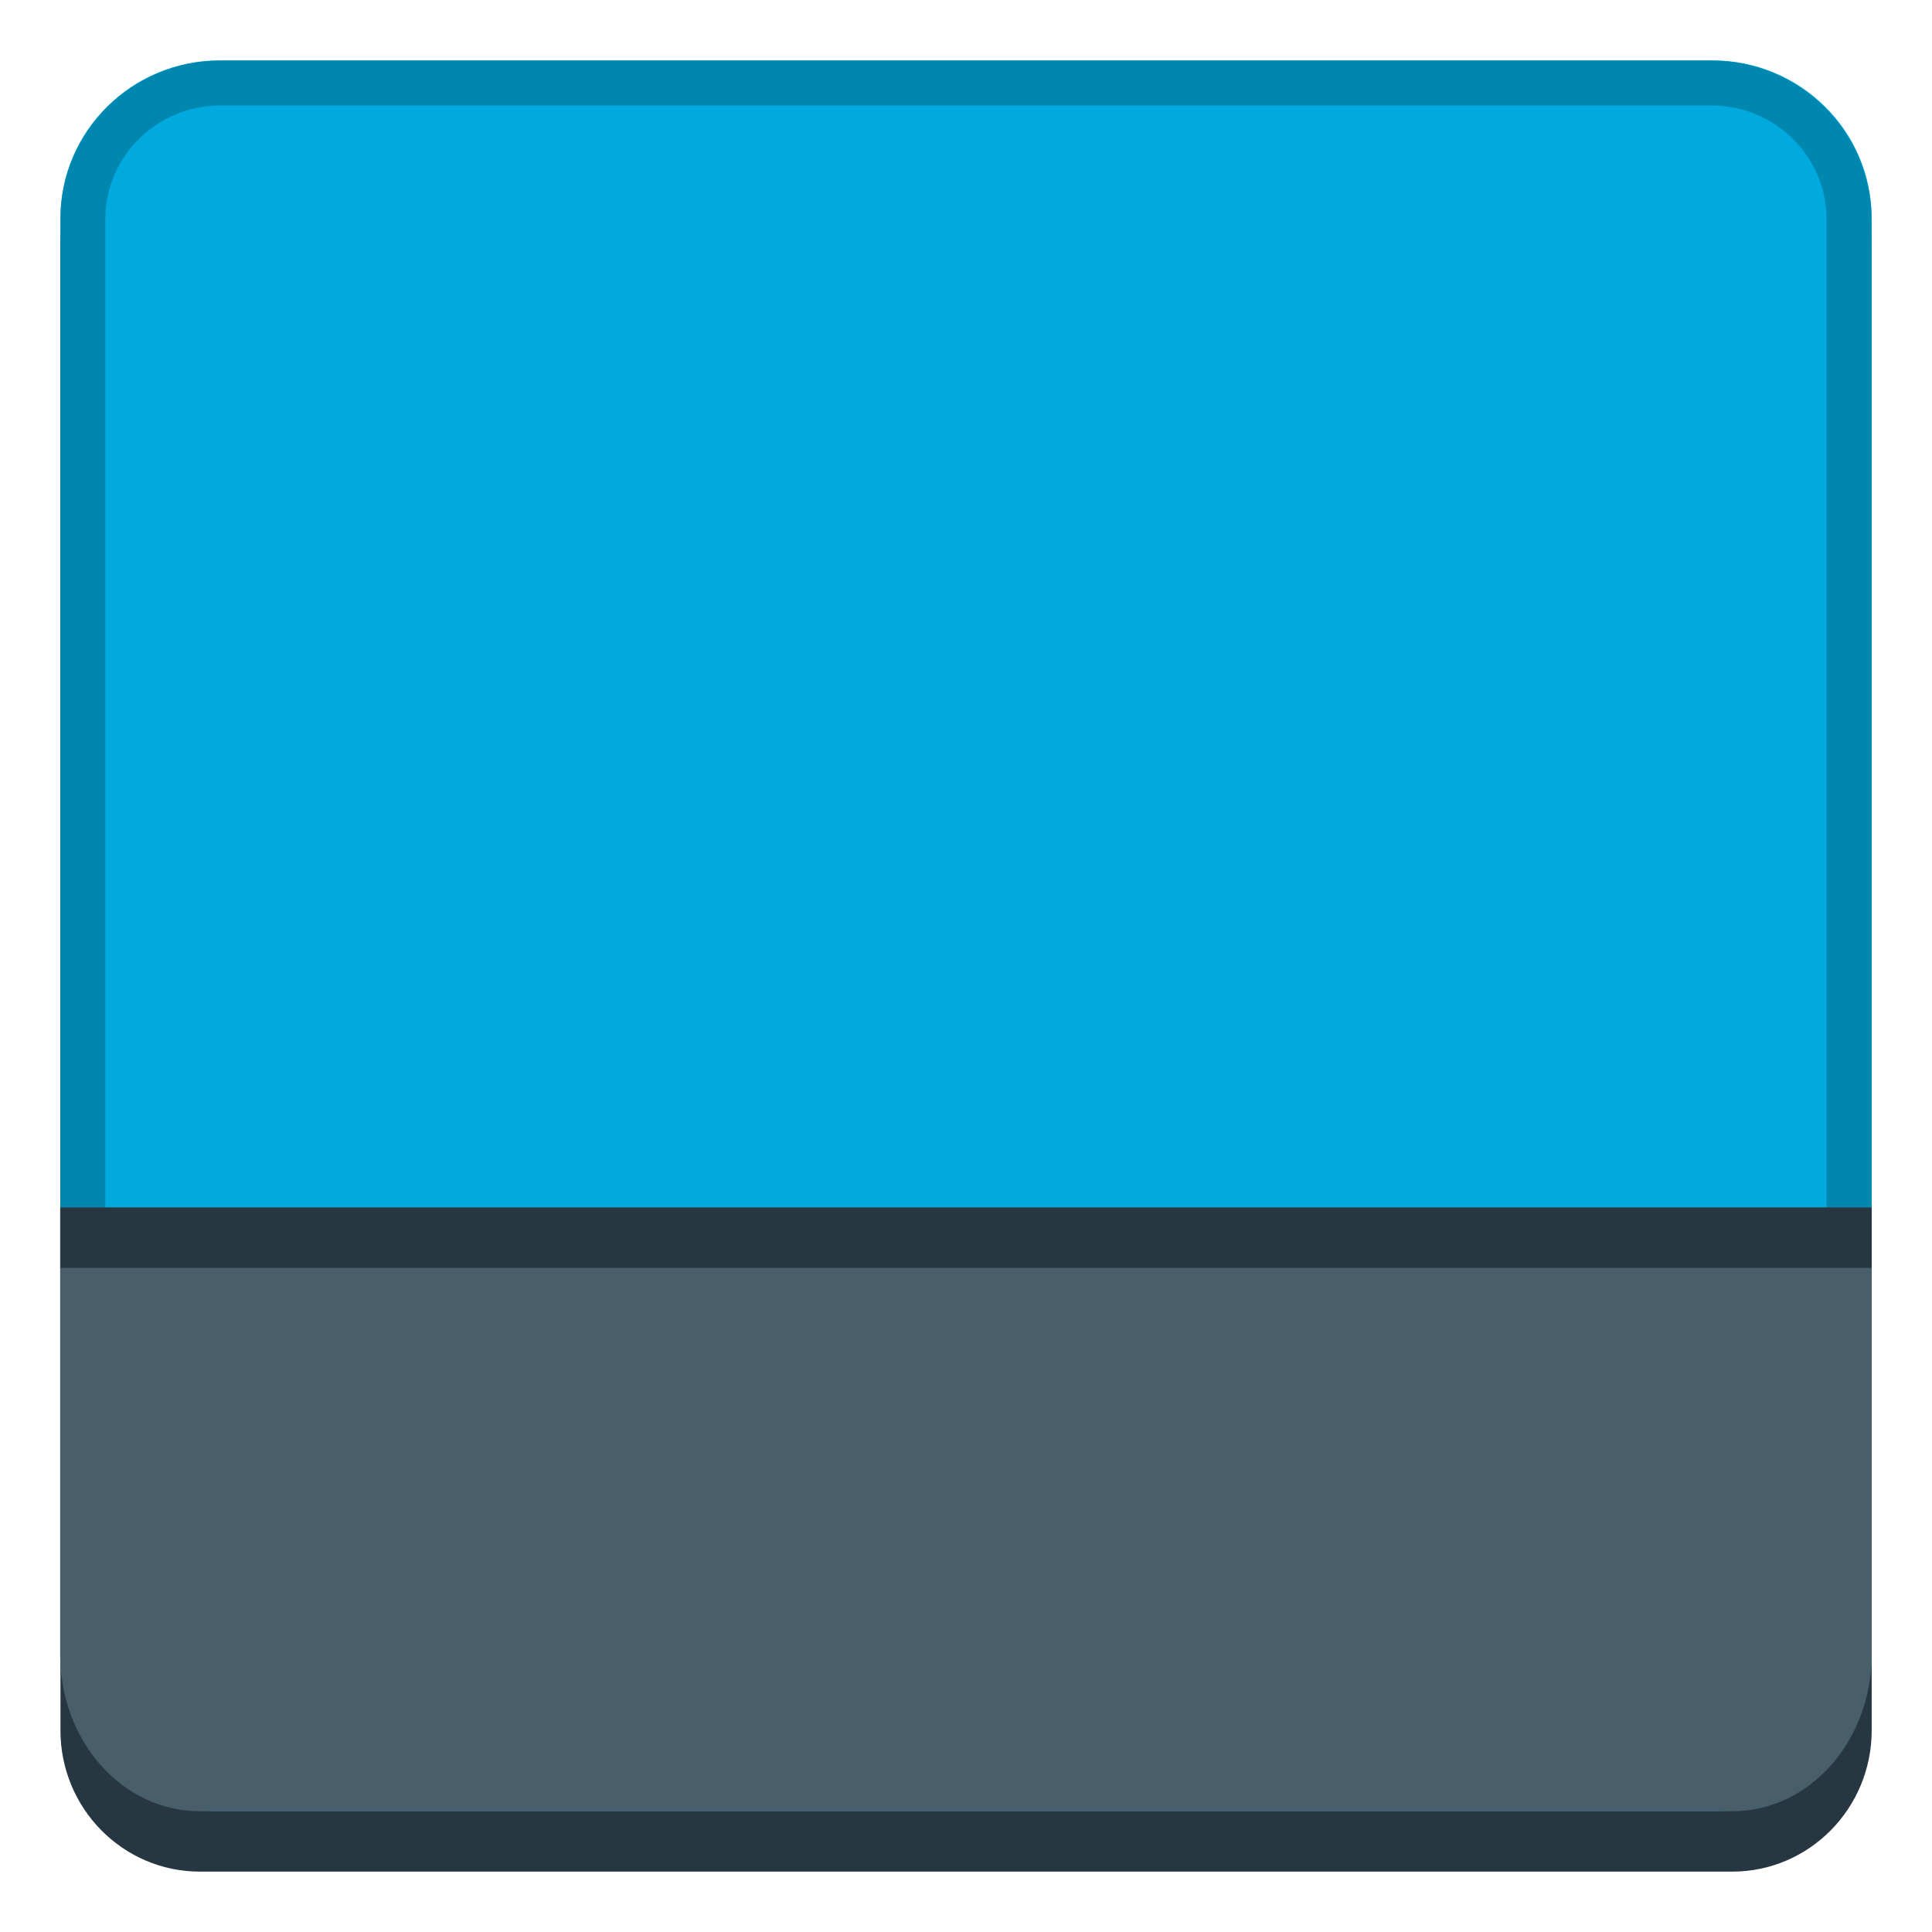
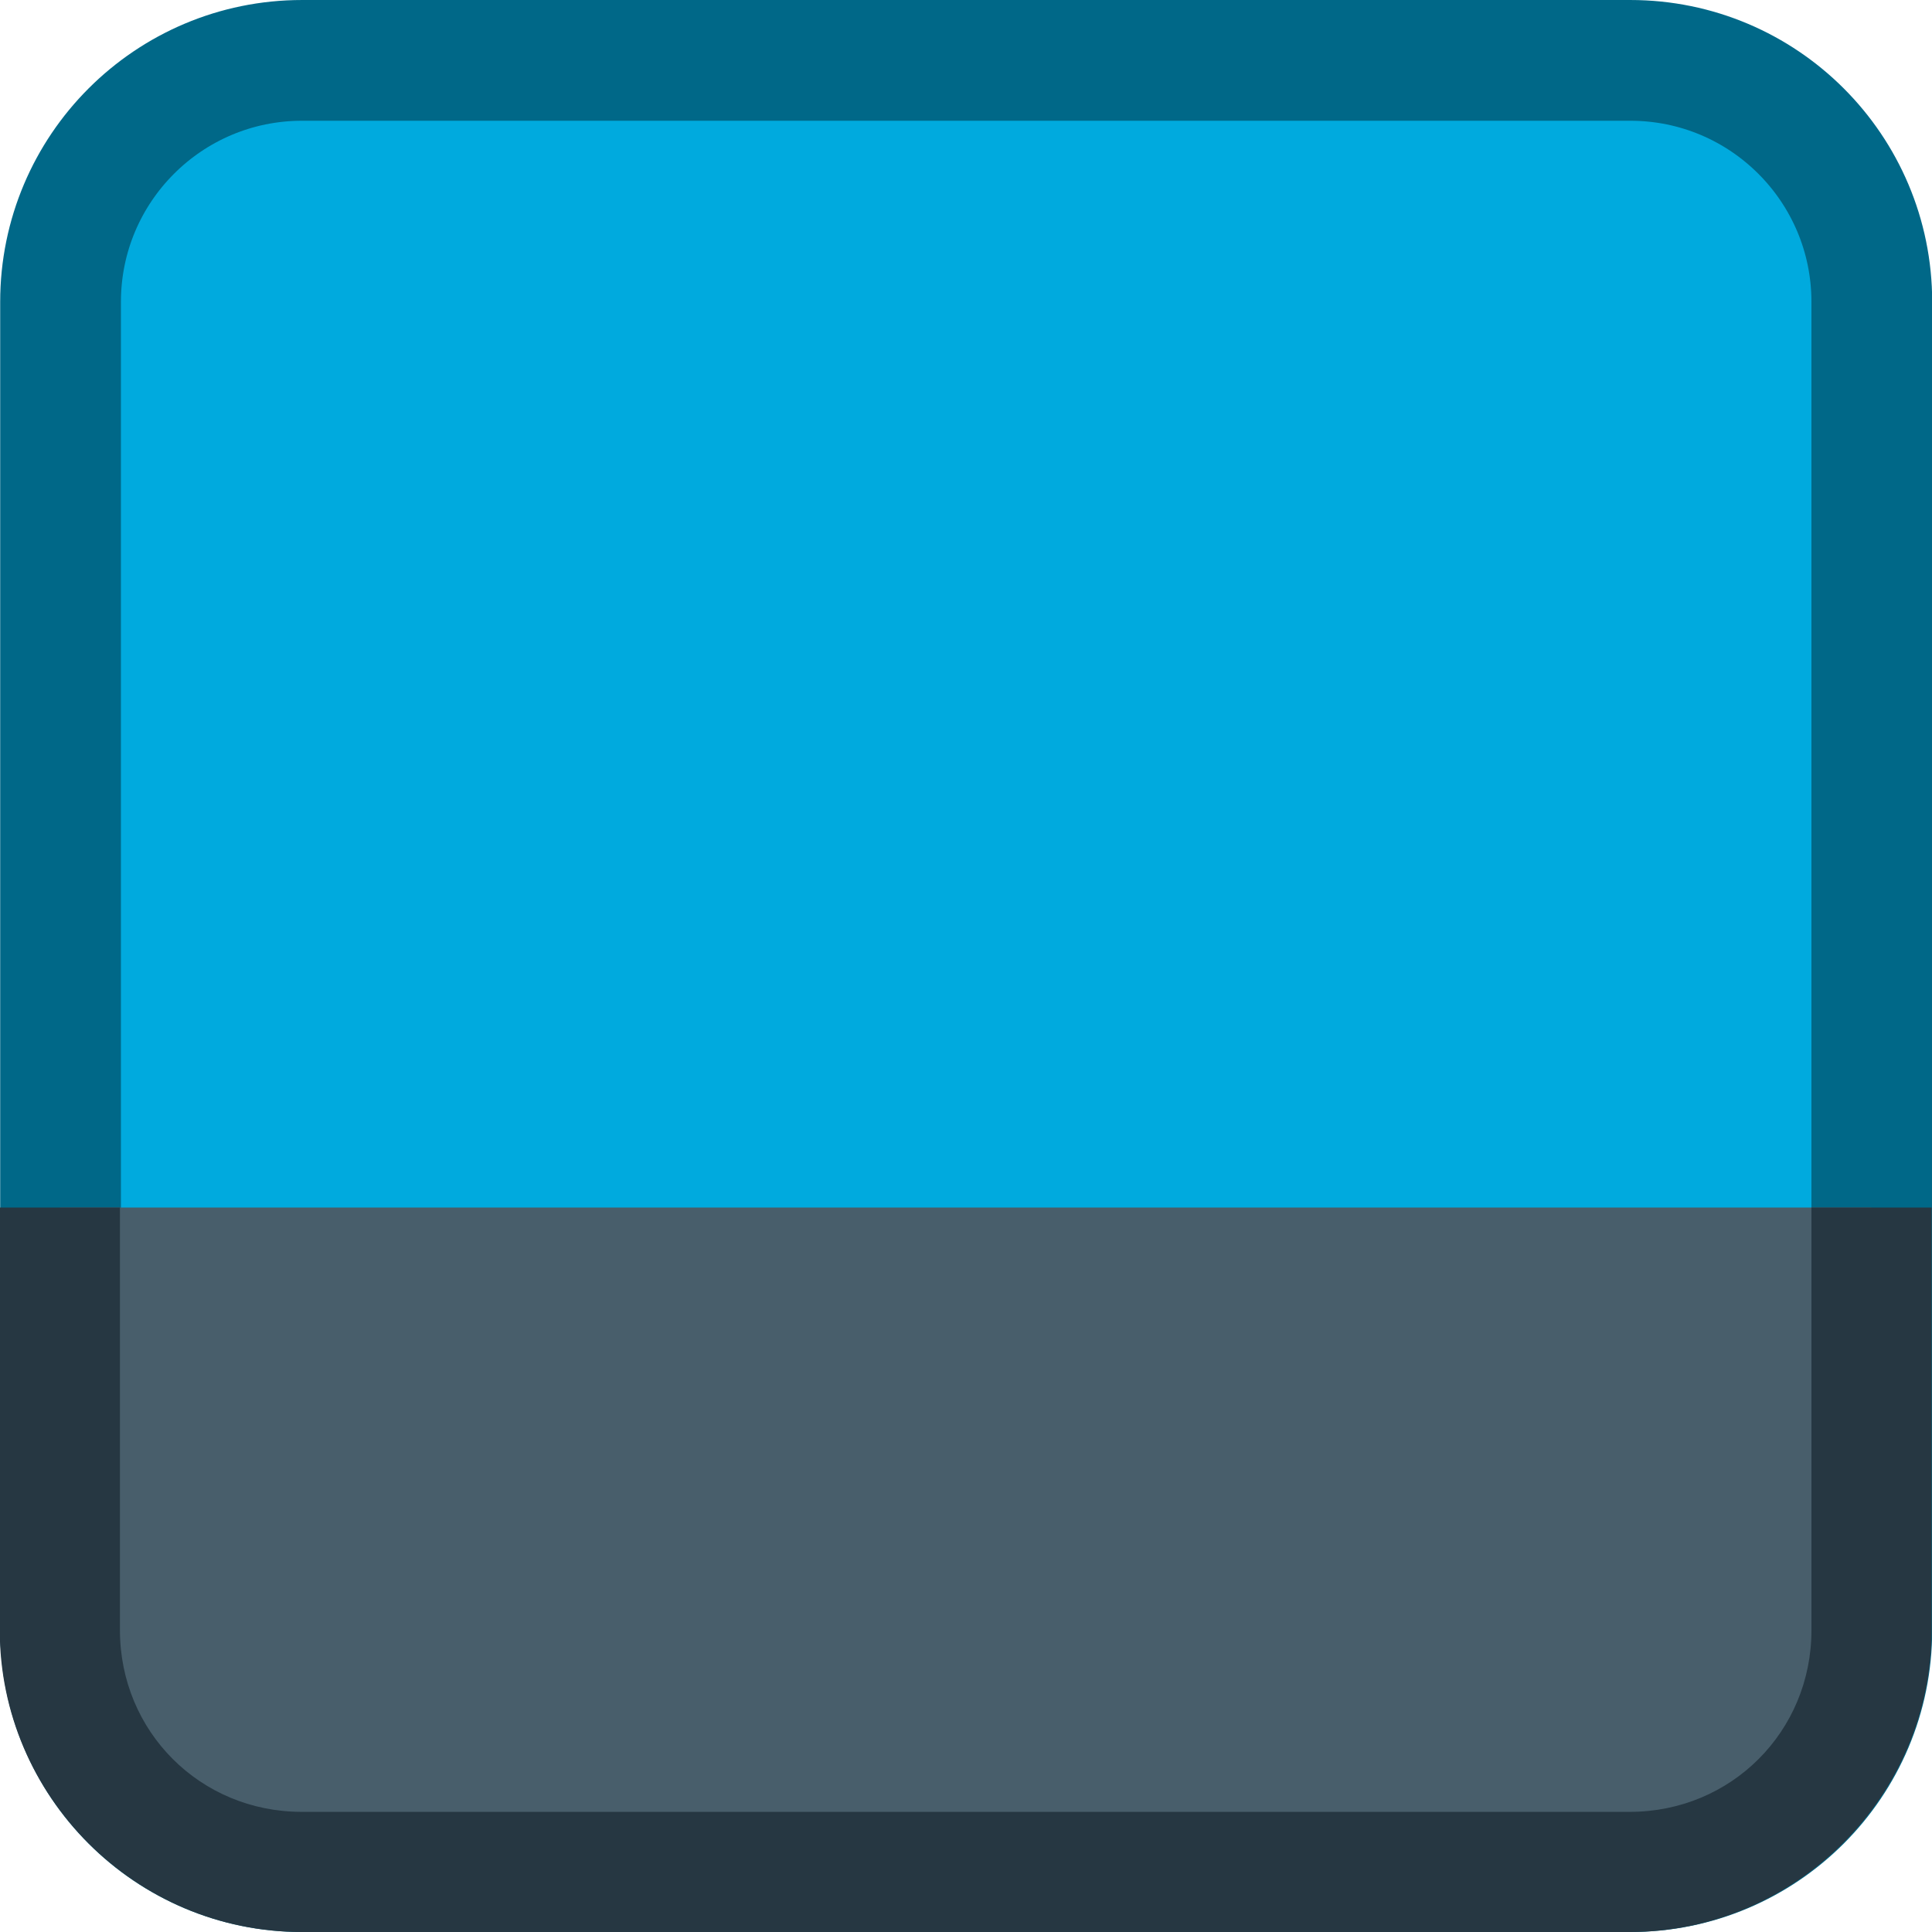
<svg xmlns="http://www.w3.org/2000/svg" viewBox="0 0 16 16" style="display:inline;enable-background:new" version="1.0" id="svg11300" height="16" width="16">
  <defs id="defs3" />
-   <g style="display:inline;enable-background:new" id="g3547" transform="matrix(2.5,0,0,2.499998,-1267.777,-866.9993)">
-     <rect ry="0.468" rx="0.462" y="347.15" x="507.311" height="5.85" width="6" id="rect838" style="display:inline;opacity:1;fill:#263742;fill-opacity:1;stroke:none;stroke-width:0.014;stroke-linecap:butt;stroke-linejoin:miter;stroke-miterlimit:4;stroke-dasharray:none;stroke-dashoffset:0;stroke-opacity:1;marker:none;marker-start:none;marker-mid:none;marker-end:none;paint-order:normal;enable-background:new" />
-     <rect style="display:inline;opacity:1;fill:#00aade;fill-opacity:1;stroke:none;stroke-width:0.014;stroke-linecap:butt;stroke-linejoin:miter;stroke-miterlimit:4;stroke-dasharray:none;stroke-dashoffset:0;stroke-opacity:1;marker:none;marker-start:none;marker-mid:none;marker-end:none;paint-order:normal;enable-background:new" id="rect879-367-19-3" width="6" height="5.8" x="507.311" y="347" rx="0.528" ry="0.523" />
-     <rect ry="0.452" rx="0.456" y="347.075" x="507.385" height="5.651" width="5.851" id="rect896" style="display:inline;opacity:0.528;fill:none;fill-opacity:1;stroke:#006888;stroke-width:0.149;stroke-linecap:butt;stroke-linejoin:miter;stroke-miterlimit:4;stroke-dasharray:none;stroke-dashoffset:0;stroke-opacity:1;marker:none;marker-start:none;marker-mid:none;marker-end:none;paint-order:normal;enable-background:new" />
-     <path style="display:inline;opacity:1;fill:#485e6b;fill-opacity:1;stroke:none;stroke-width:0.015;stroke-linecap:butt;stroke-linejoin:miter;stroke-miterlimit:4;stroke-dasharray:none;stroke-dashoffset:0;stroke-opacity:1;marker:none;marker-start:none;marker-mid:none;marker-end:none;paint-order:normal;enable-background:new" d="m 513.311,350.8 v 1.48 c 0,0.288 -0.206,0.52 -0.462,0.52 h -5.077 c -0.256,0 -0.462,-0.232 -0.462,-0.52 V 350.8 Z" id="rect840" />
-     <path style="fill:#263742;fill-opacity:1;fill-rule:evenodd;stroke:none;stroke-width:0.173px;stroke-linecap:butt;stroke-linejoin:miter;stroke-opacity:1" d="m 507.311,350.8 h 6 v 0.2 h -6 z" id="path880" />
+   <g style="display:inline;enable-background:new" id="g3547" transform="matrix(5.000003,0,0,5.000003,-2535.555,-1750.001)">
+     <rect style="display:inline;opacity:1;fill:#00aade;fill-opacity:1;stroke:#006888;stroke-width:0.2;stroke-linecap:butt;stroke-linejoin:miter;stroke-miterlimit:4;stroke-dasharray:none;stroke-dashoffset:0;stroke-opacity:1;marker:none;marker-start:none;marker-mid:none;marker-end:none;paint-order:normal;enable-background:new" id="rect833-4-7" width="3" height="3" x="507.211" y="350.1" rx="0.4" ry="0.4" />
+     <g id="rect833-4-7-9" clip-path="none" transform="matrix(1.000243,0,0,1,-0.1238939,0)" style="stroke-width:1">
+       <path id="path16398" style="color:#000000;fill:#485e6b;stroke-width:0.2;-inkscape-stroke:none" d="m 507.211,352 v 0.7 c 0,0.222 0.178,0.4 0.4,0.4 h 2.199 c 0.222,0 0.4,-0.178 0.4,-0.4 v -0.7 z" />
+       <path id="path16400" style="color:#000000;fill:#263742;stroke-width:1;-inkscape-stroke:none" d="m 507.111,352 v 0.7 c 0,0.275 0.225,0.5 0.5,0.5 h 2.199 c 0.275,0 0.5,-0.225 0.5,-0.5 v -0.7 h -0.199 v 0.7 c 0,0.168 -0.133,0.301 -0.301,0.301 h -2.199 c -0.168,0 -0.301,-0.133 -0.301,-0.301 v -0.7 z" />
+     </g>
  </g>
</svg>
